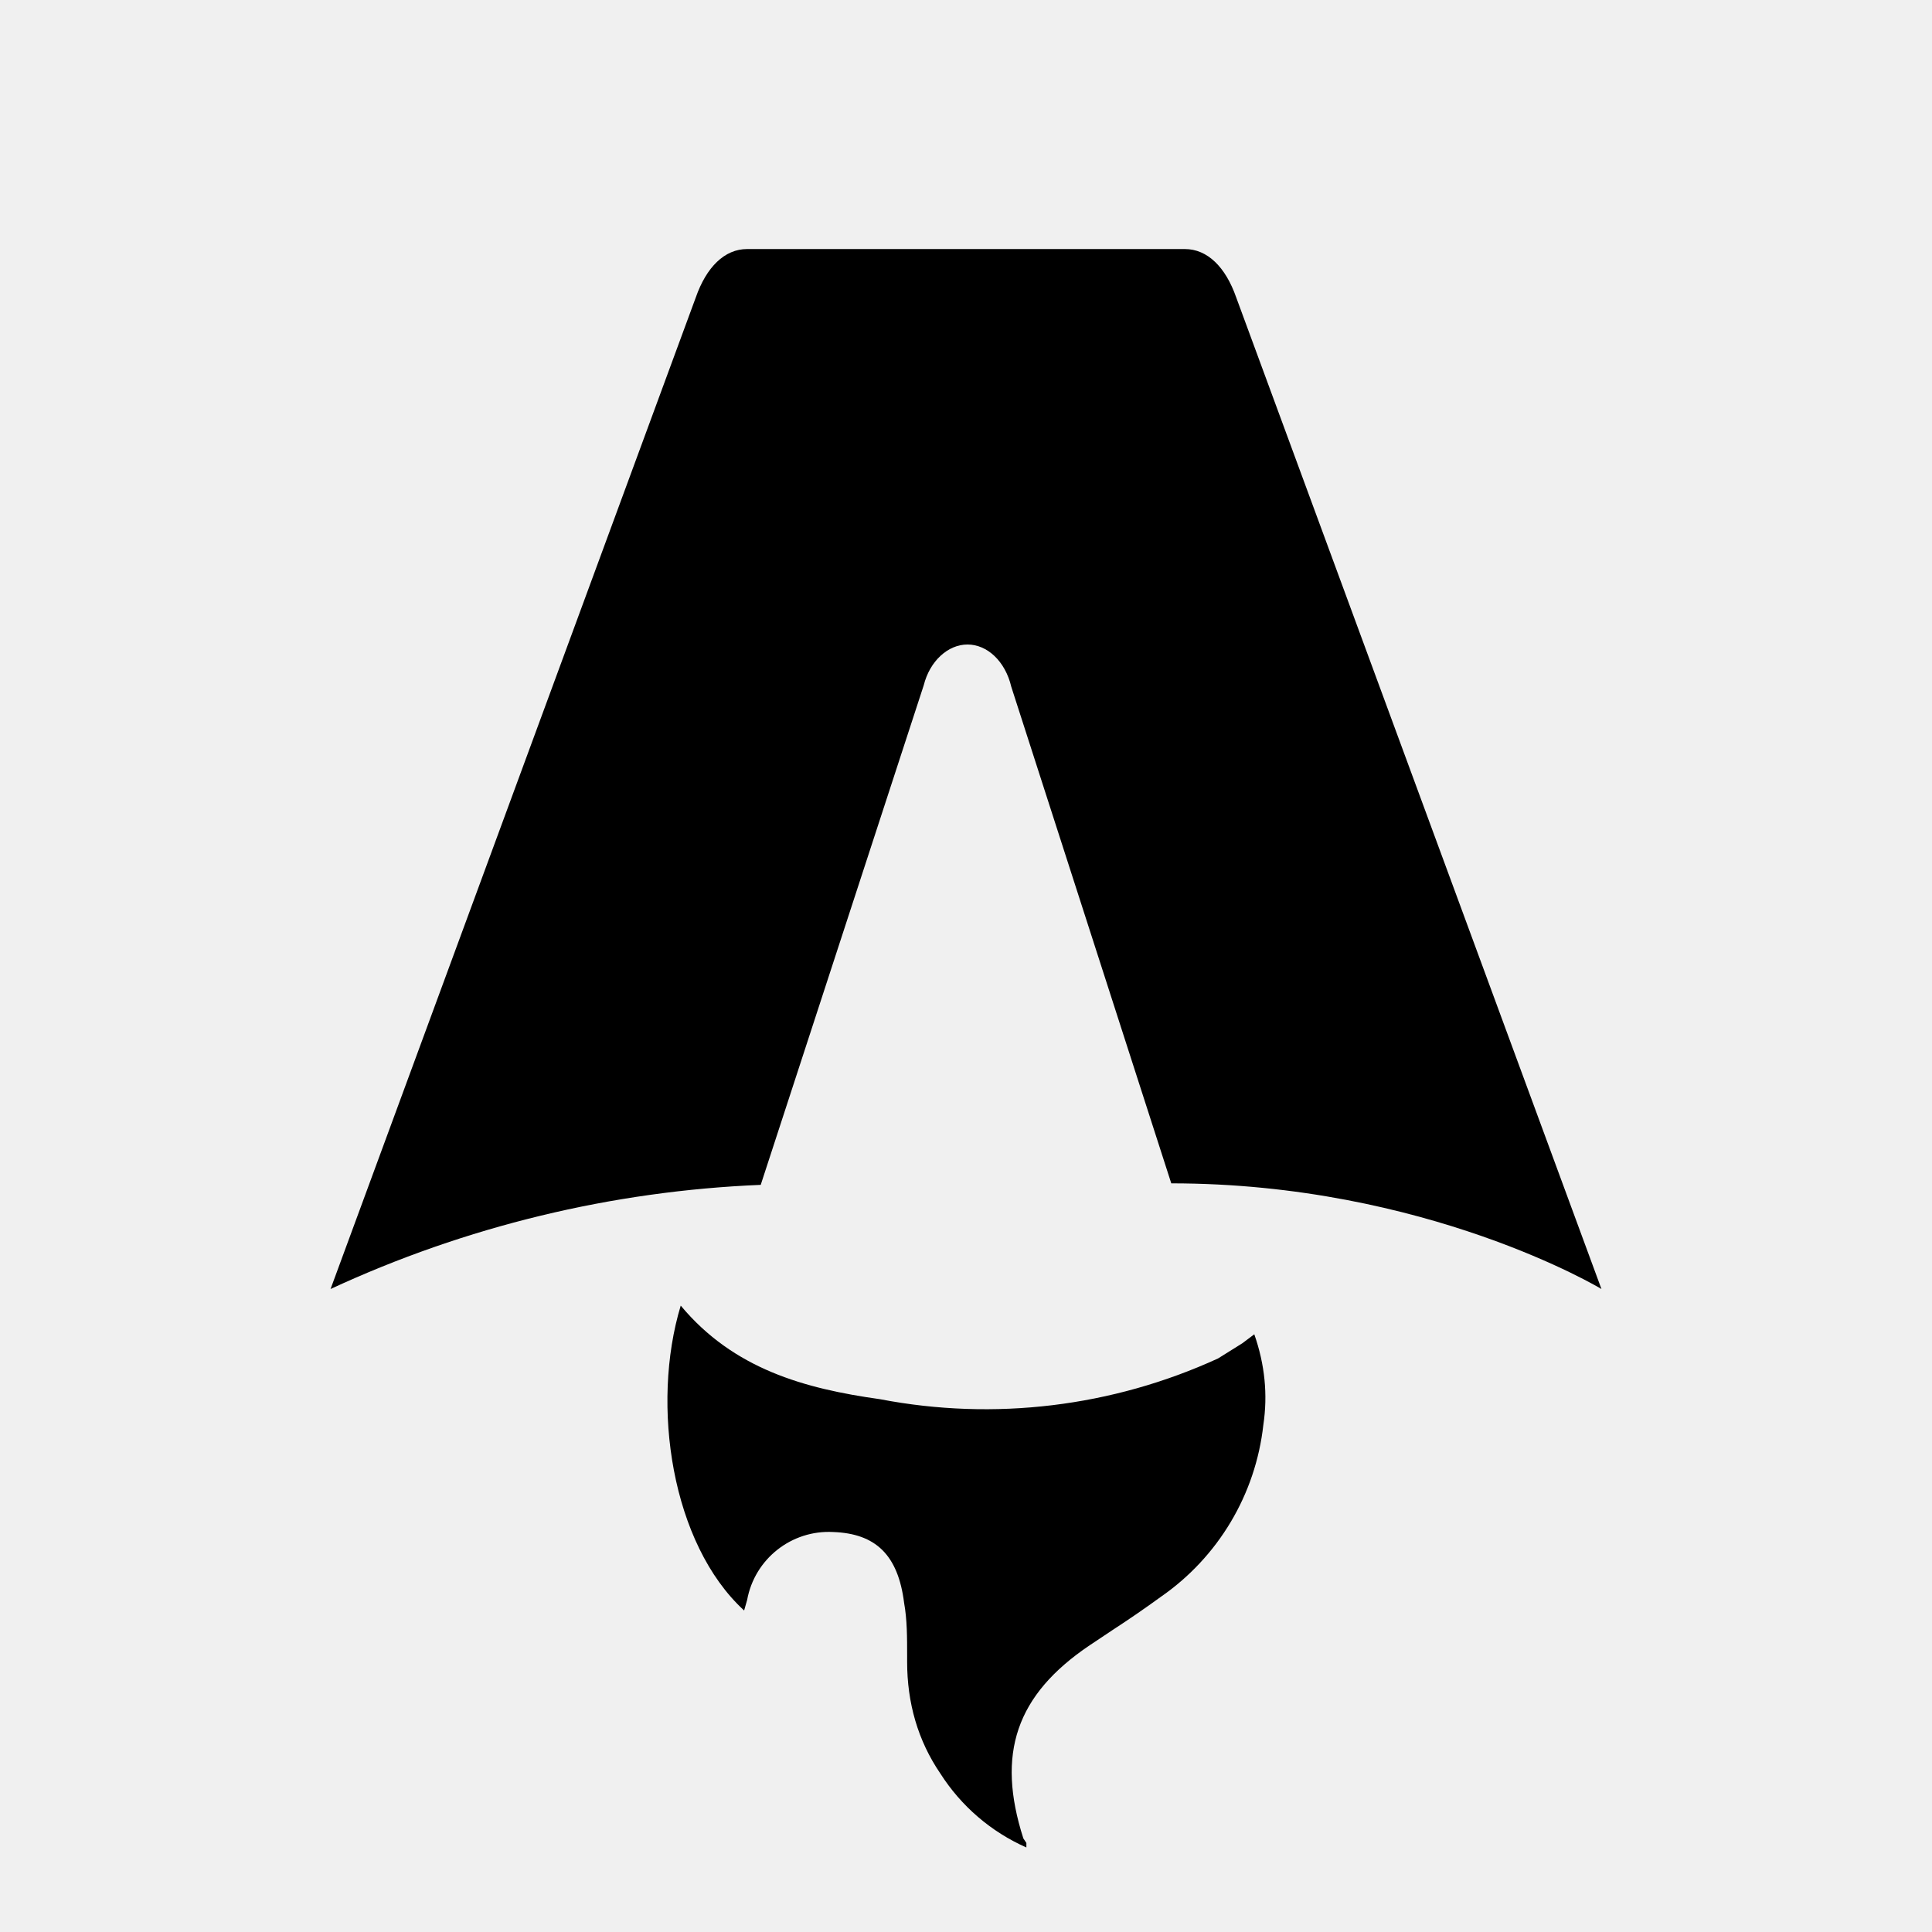
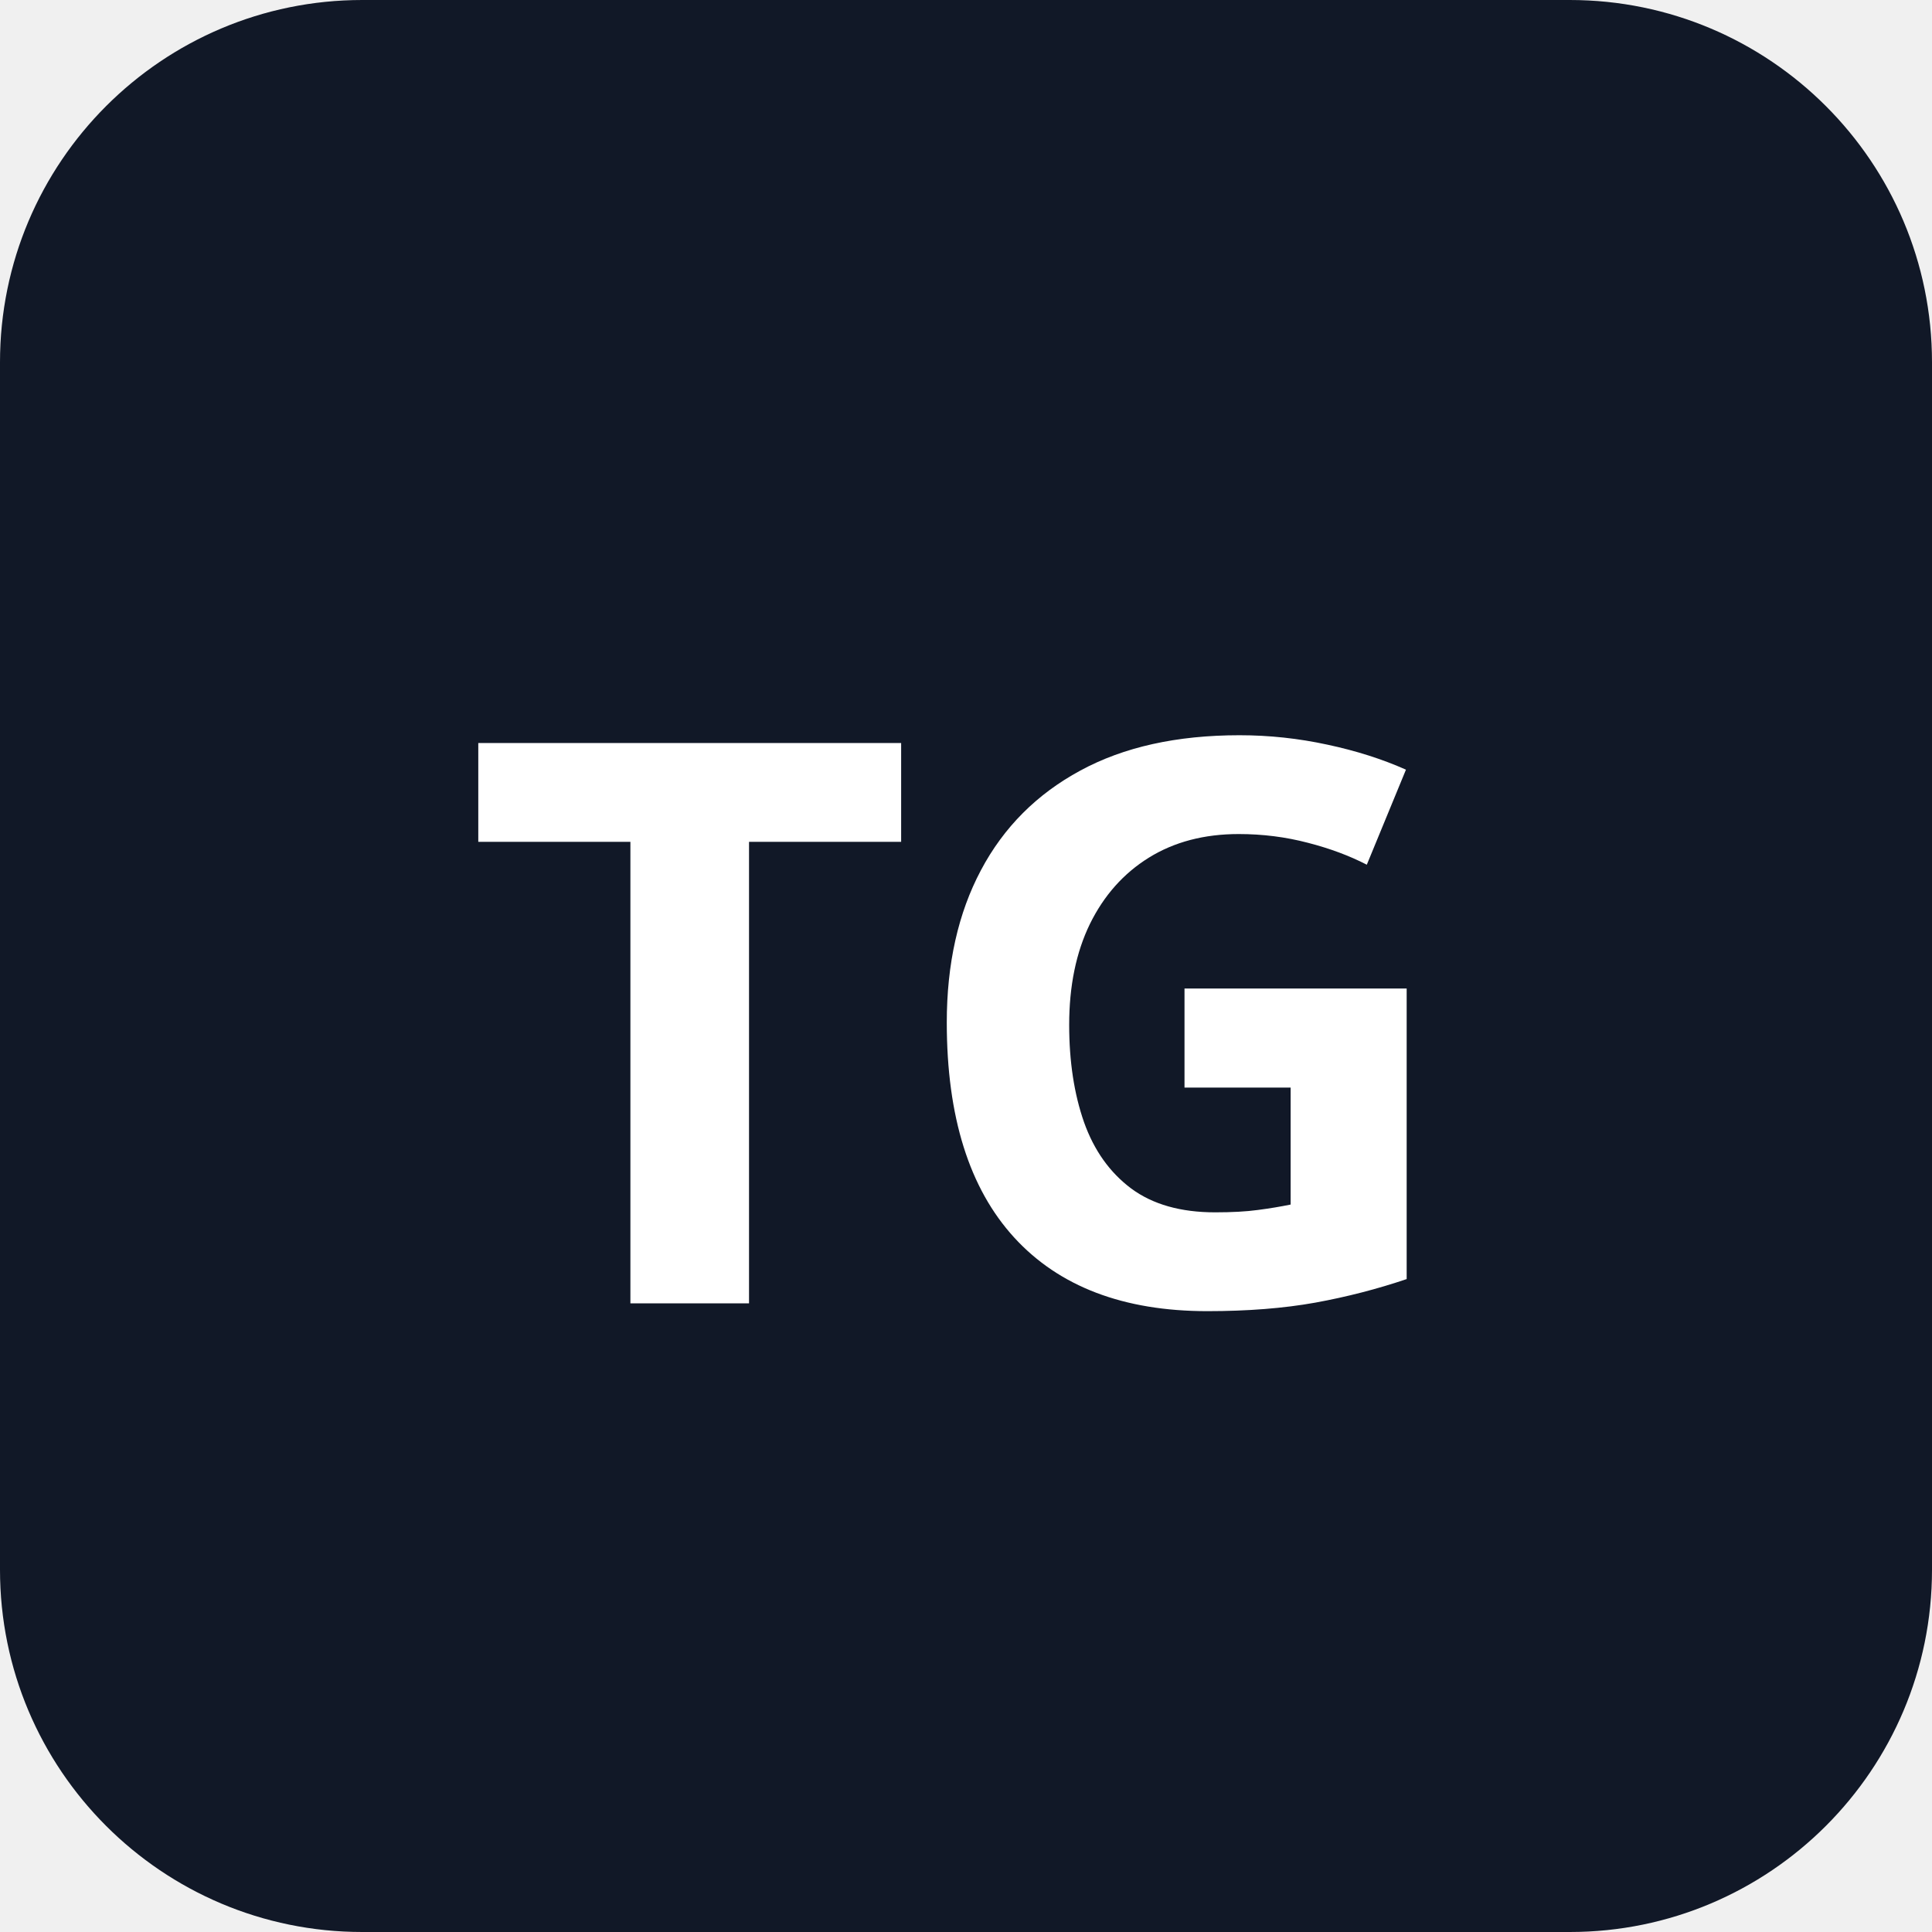
- <svg xmlns="http://www.w3.org/2000/svg" fill="none" viewBox="0 0 128 128">
-   <path d="M50.4 78.5a75.1 75.1 0 0 0-28.5 6.9l24.2-65.7c.7-2 1.9-3.2 3.4-3.2h29c1.5 0 2.7 1.2 3.4 3.2l24.2 65.7s-11.6-7-28.5-7L67 45.5c-.4-1.7-1.6-2.8-2.9-2.8-1.3 0-2.5 1.1-2.9 2.7L50.4 78.5Zm-1.1 28.2Zm-4.2-20.2c-2 6.6-.6 15.8 4.2 20.2a17.5 17.5 0 0 1 .2-.7 5.5 5.5 0 0 1 5.7-4.5c2.8.1 4.3 1.5 4.7 4.7.2 1.1.2 2.3.2 3.5v.4c0 2.7.7 5.2 2.2 7.4a13 13 0 0 0 5.7 4.9v-.3l-.2-.3c-1.8-5.6-.5-9.5 4.4-12.8l1.5-1a73 73 0 0 0 3.2-2.2 16 16 0 0 0 6.8-11.4c.3-2 .1-4-.6-6l-.8.6-1.6 1a37 37 0 0 1-22.4 2.7c-5-.7-9.7-2-13.2-6.2Z" />
+ <svg xmlns="http://www.w3.org/2000/svg" viewBox="0 0 128 128">
+   <rect width="128" height="128" rx="24" class="bg" />
+   <text x="64" y="68" text-anchor="middle" dominant-baseline="middle" font-family="ui-sans-serif, system-ui, sans-serif" font-weight="700" font-size="52" class="fg">TG</text>
  <style>
-         path { fill: #000; }
+         .bg { fill: #111827; }
+         .fg { fill: #FFFFFF; }
        @media (prefers-color-scheme: dark) {
-             path { fill: #FFF; }
+             .bg { fill: #F3F4F6; }
+             .fg { fill: #111827; }
        }
    </style>
</svg>
